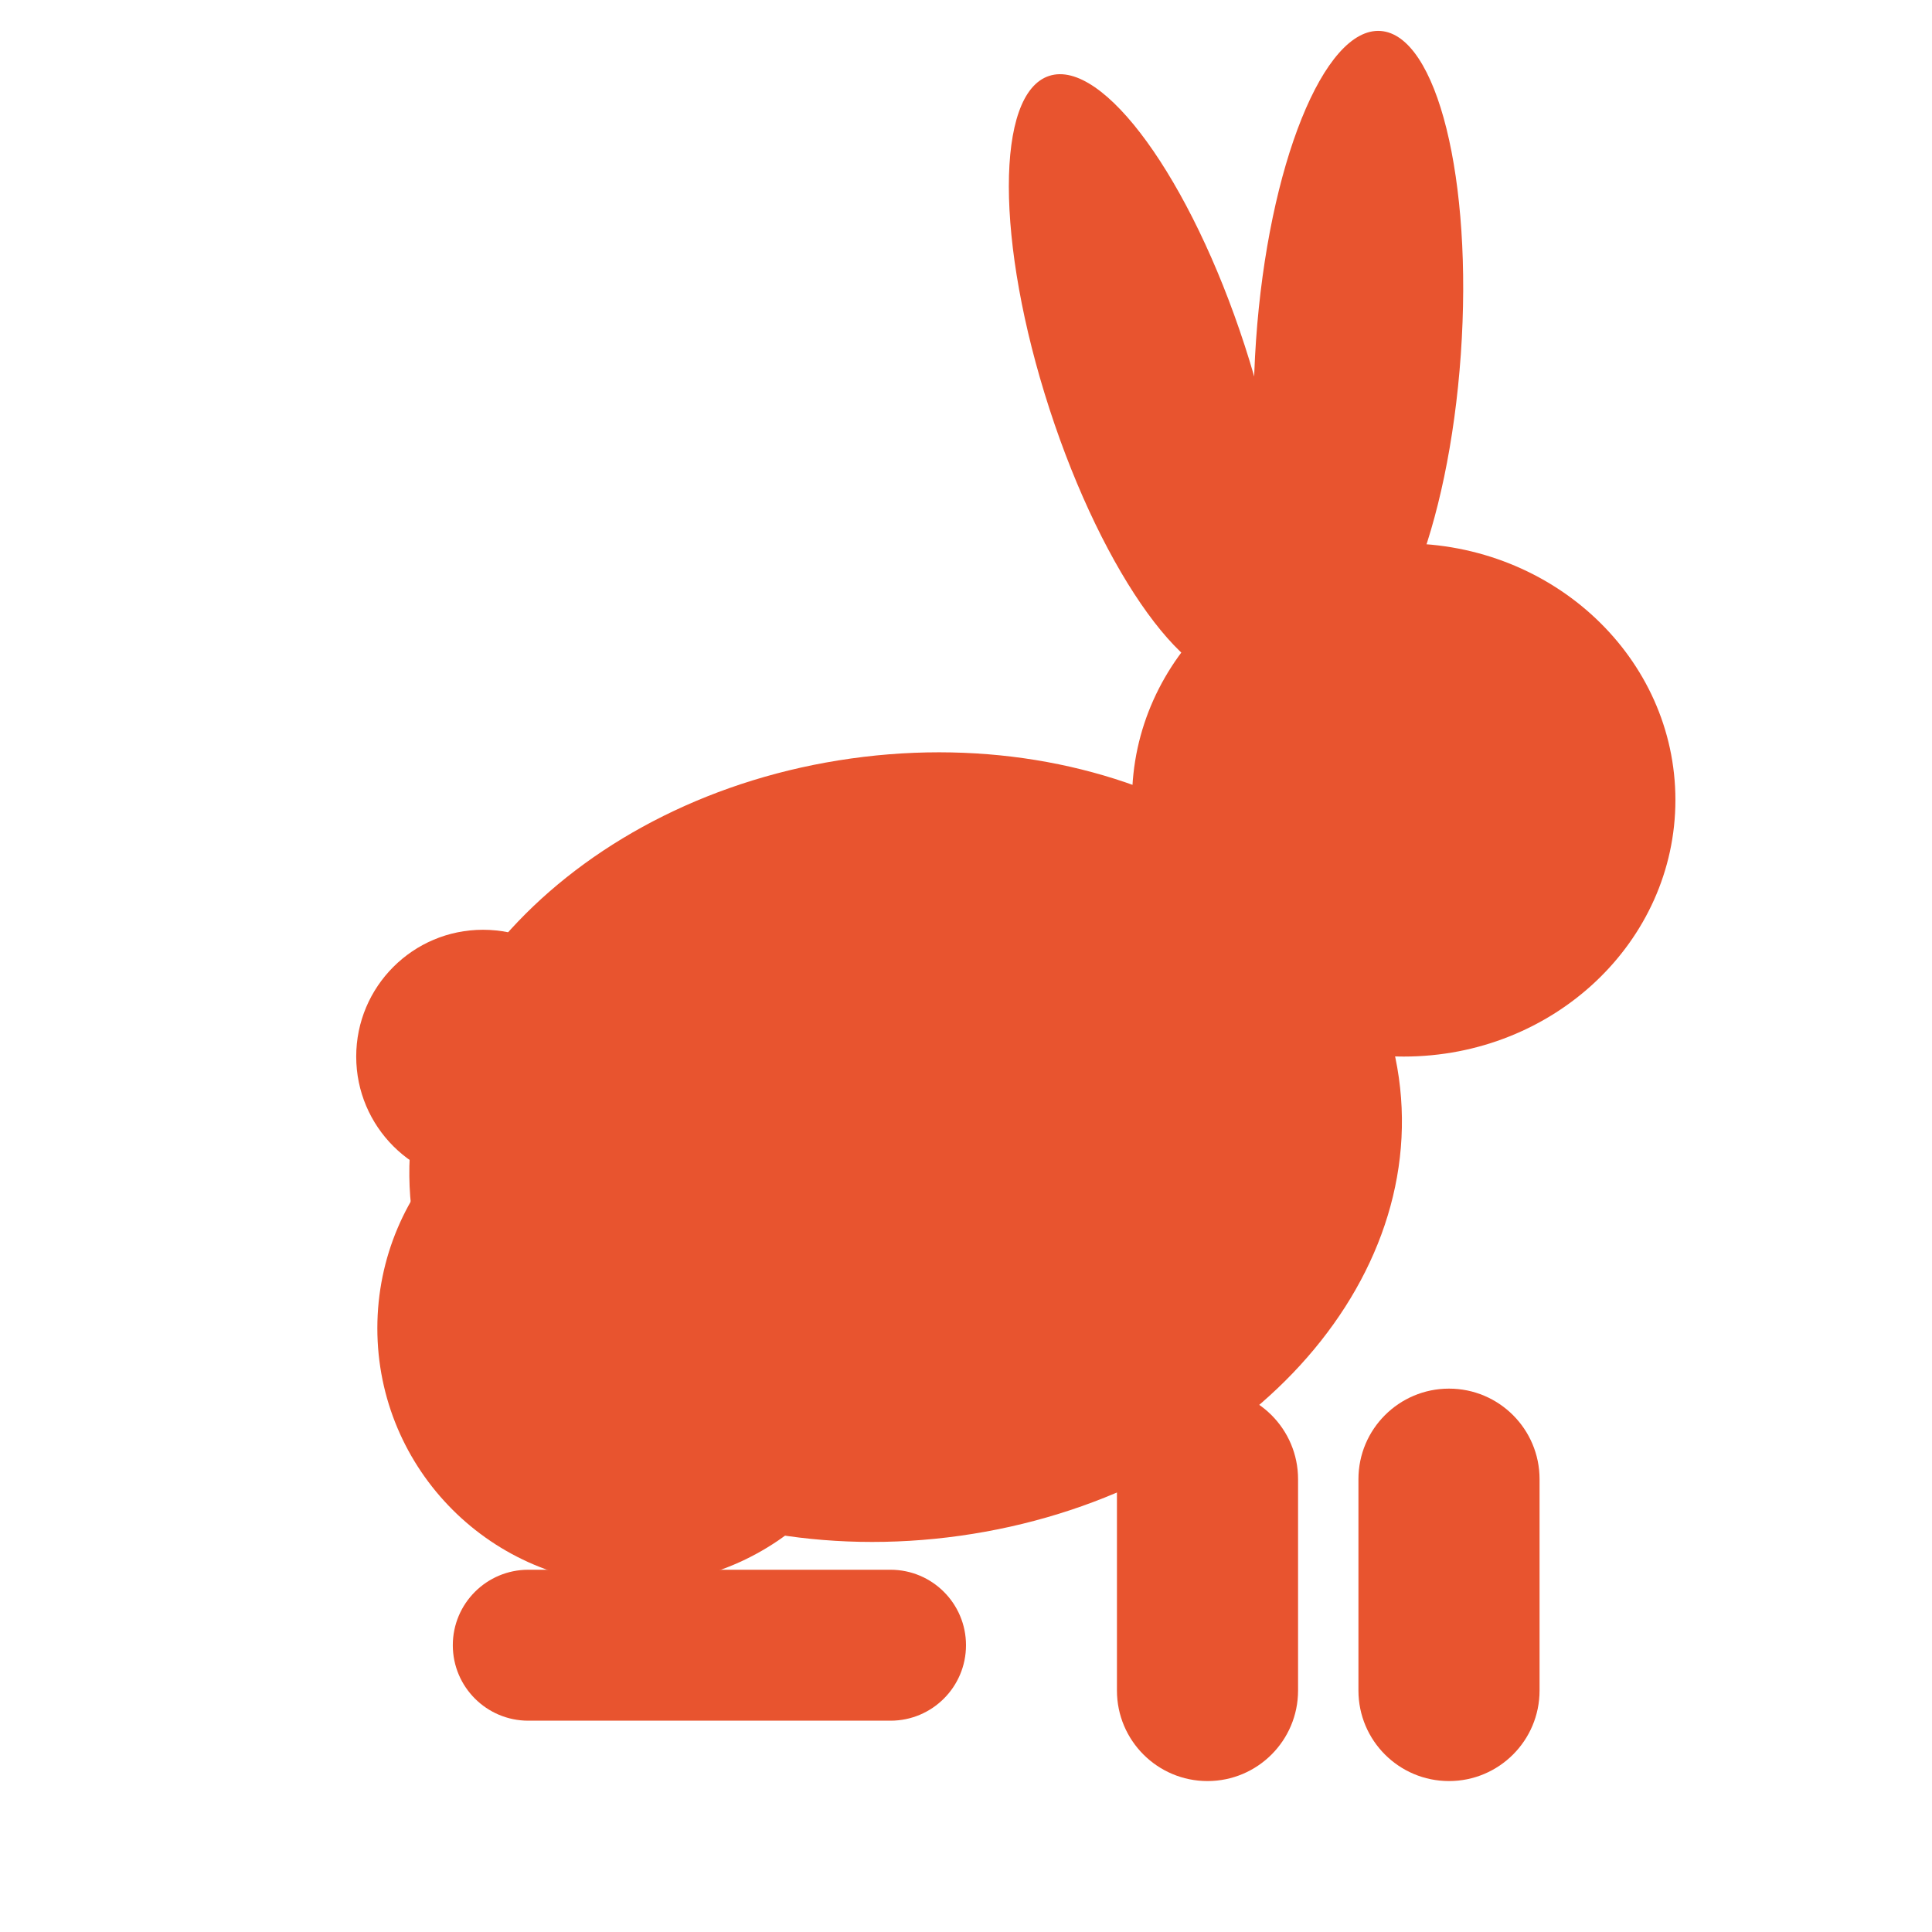
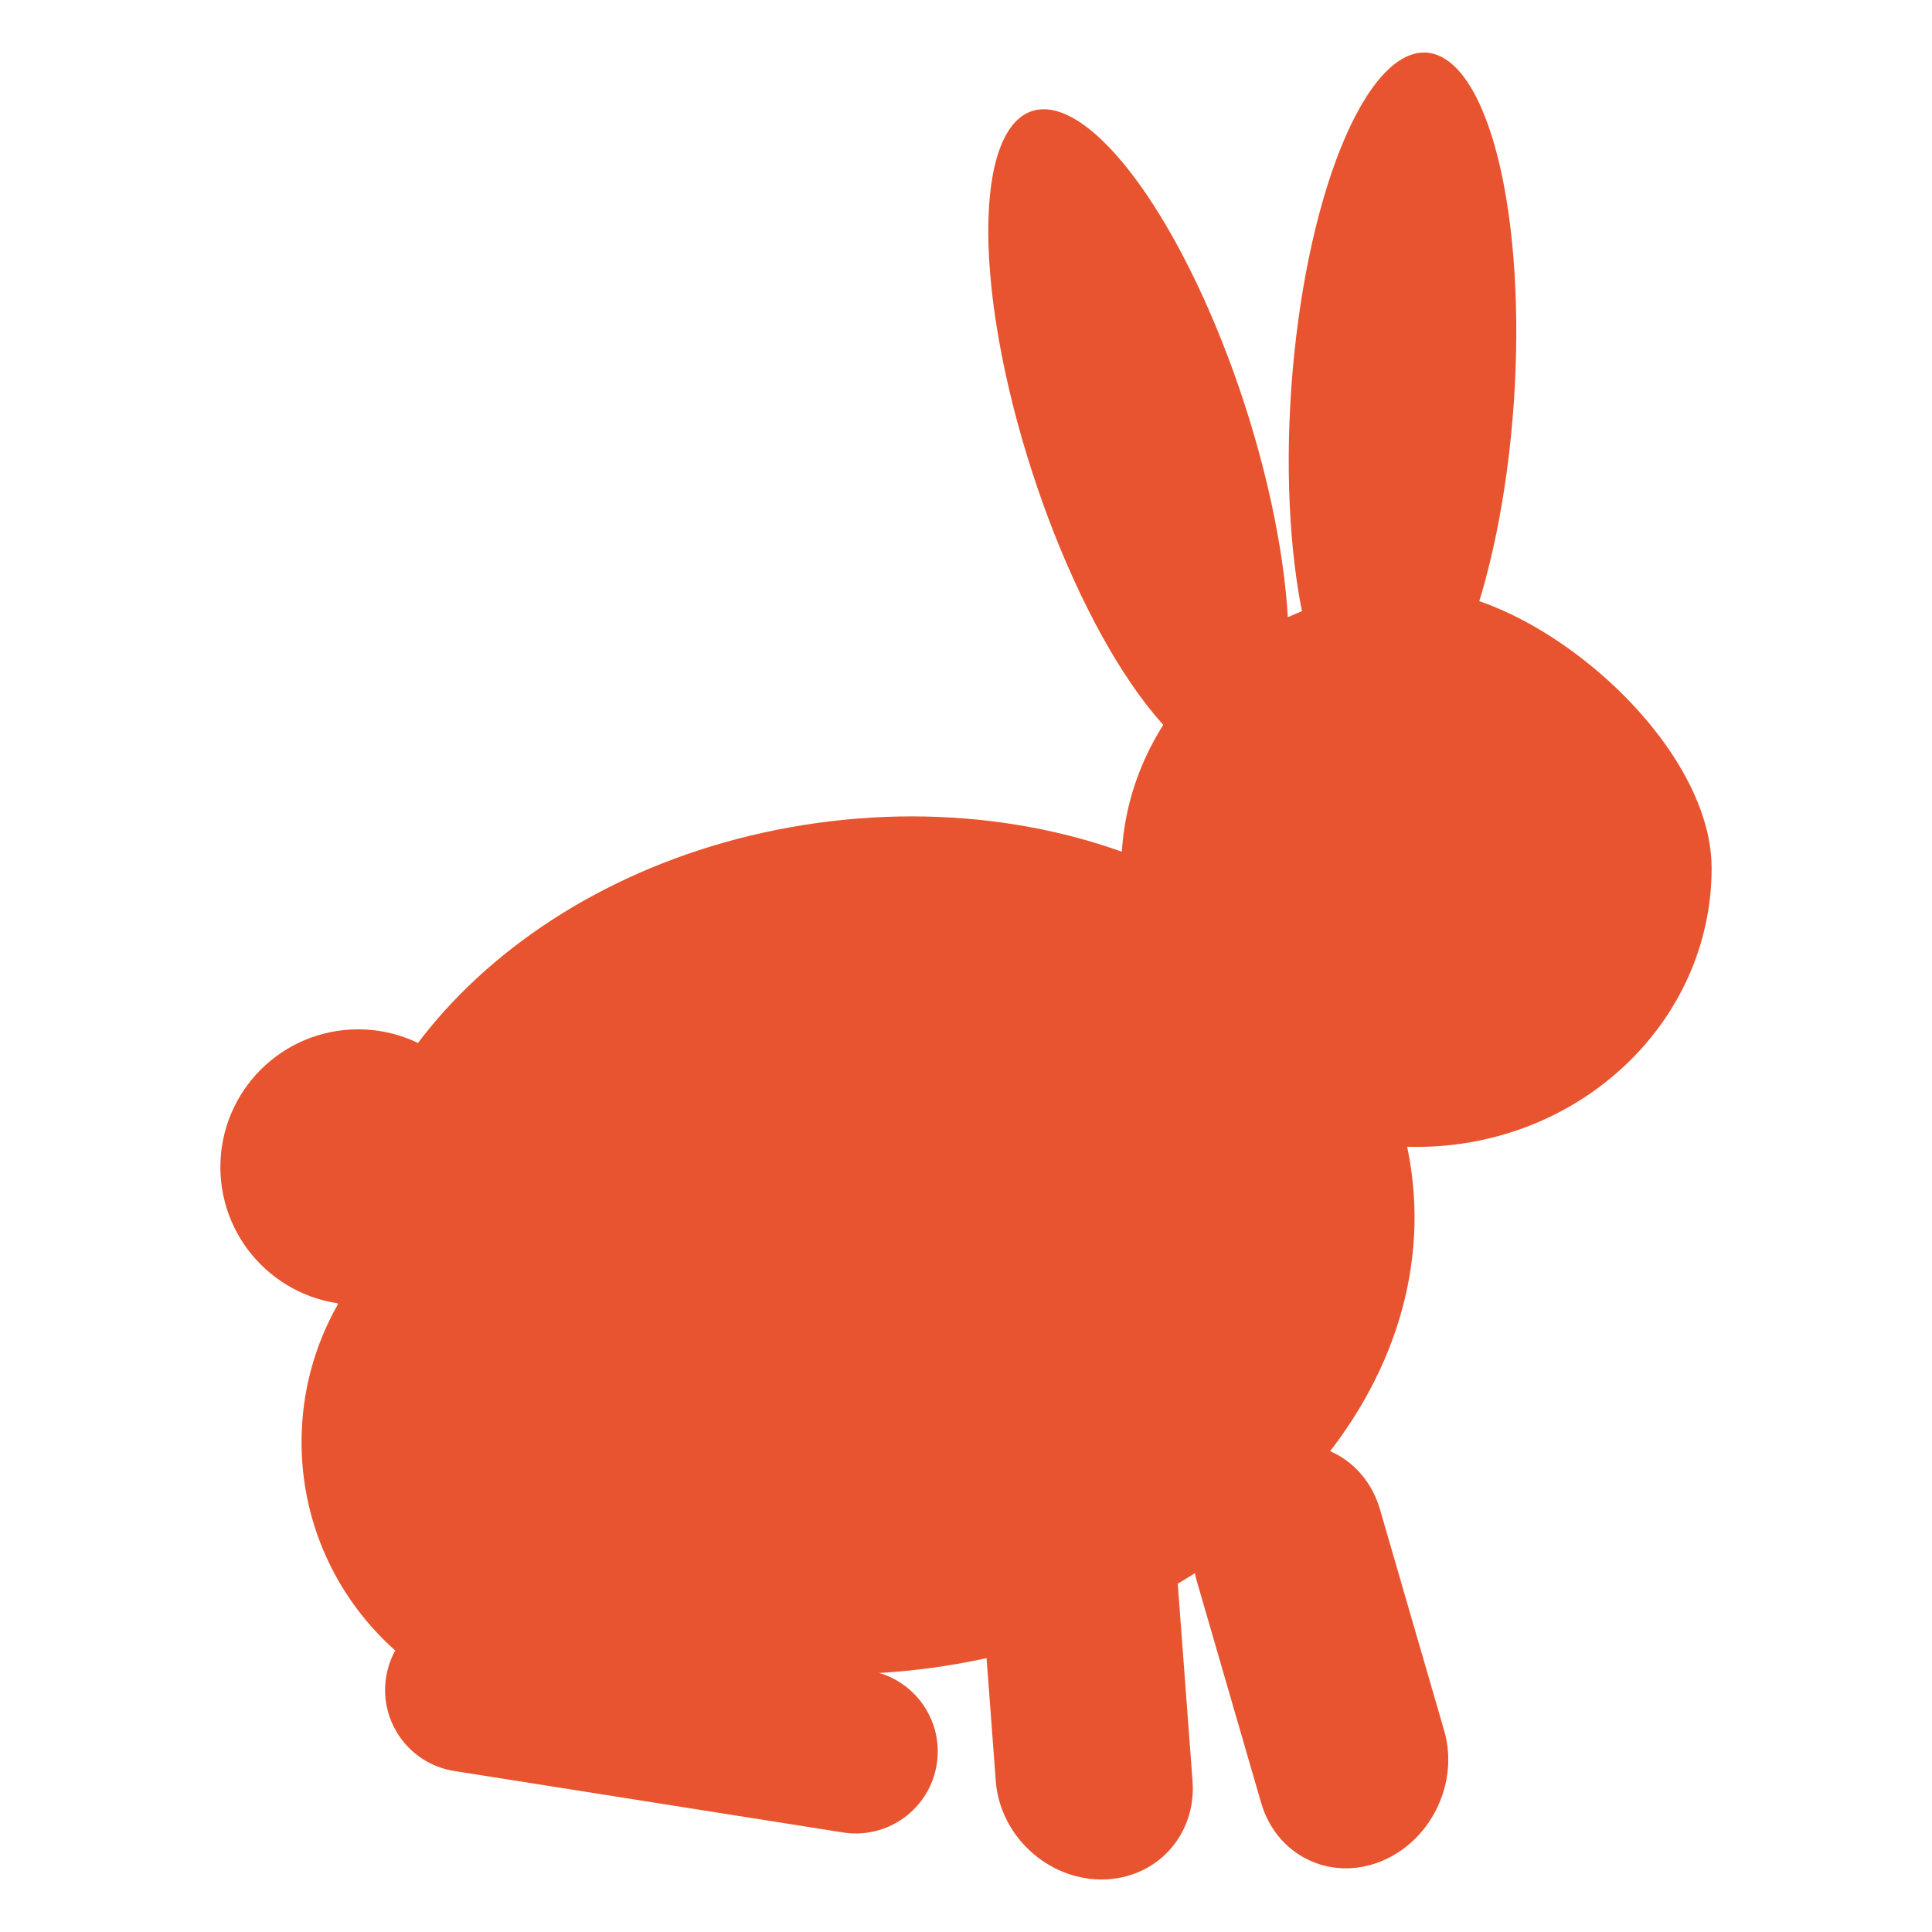
- <svg xmlns="http://www.w3.org/2000/svg" viewBox="0 0 64 64" role="img" aria-label="RabbiCtyl">
-   <g fill="#E8542F">
-     <ellipse cx="38" cy="12.5" rx="3.4" ry="10.5" transform="rotate(-18 38 12.5)" />
-     <ellipse cx="45" cy="11.5" rx="3.4" ry="10.5" transform="rotate(4 45 11.5)" />
-     <ellipse cx="46.5" cy="26.5" rx="9" ry="8.5" />
-     <ellipse cx="30" cy="38" rx="16.5" ry="13" transform="rotate(-8 30 38)" />
-     <circle cx="21" cy="44" r="8.5" />
-     <circle cx="16" cy="35" r="4.2" />
-     <rect x="37" y="46" width="6" height="13" rx="3" />
-     <rect x="45" y="46" width="6" height="13" rx="3" />
-     <rect x="15" y="52" width="17" height="5" rx="2.5" />
+ <svg xmlns="http://www.w3.org/2000/svg" width="512" height="512" viewBox="0 0 512 512">
+   <g id="Layer_1" data-name="Layer 1">
+     <path d="M329.82 107.085 C337.294 130.097 341.509 153.135 341.526 171.124 C341.544 189.113 337.363 200.576 329.916 203.001 C322.459 205.416 312.344 198.595 301.785 184.038 C291.226 169.473 281.093 148.364 273.62 125.344 C266.137 102.332 261.922 79.294 261.905 61.305 C261.888 43.315 266.068 31.853 273.515 29.428 C280.972 27.012 291.087 33.834 301.646 48.391 C312.205 62.956 322.338 84.065 329.82 107.085 Z" fill="#e8542f" />
+     <path d="M401.159 107.033 C399.464 131.175 394.746 154.109 388.019 170.794 C381.302 187.48 373.133 196.544 365.311 195.996 C357.499 195.449 350.668 185.333 346.34 167.874 C342.004 150.424 340.518 127.047 342.204 102.905 C343.89 78.763 348.617 55.83 355.344 39.144 C362.061 22.459 370.23 13.395 378.043 13.942 C385.864 14.49 392.686 24.605 397.022 42.064 C401.359 59.523 402.845 82.891 401.159 107.033 Z" fill="#e8542f" />
+     <path d="M453.597 230.071 C453.597 270.872 418.583 303.939 375.384 303.939 C332.193 303.939 297.17 270.872 297.17 230.071 C297.17 189.279 332.193 156.203 375.384 156.203 C406.625 156.203 453.597 196.022 453.597 230.071 Z" fill="#e8542f" />
+     <path d="M216.272 218.139 C294.694 207.111 365.311 248.269 373.993 310.057 C382.675 371.845 326.144 430.861 247.722 441.889 C230.324 444.331 213.317 444.21 197.284 441.863 C185.082 450.762 170.048 456.02 153.78 456.02 C112.987 456.02 79.912 422.953 79.912 382.152 C79.912 368.908 83.405 356.472 89.506 345.722 C83.918 285.498 139.649 228.907 216.272 218.139 Z" fill="#e8542f" />
+     <path d="M131.402 309.284 C131.402 329.445 115.064 345.783 94.903 345.783 C74.75 345.783 58.403 329.445 58.403 309.284 C58.403 289.122 74.75 272.784 94.903 272.784 C115.064 272.784 131.402 289.122 131.402 309.284 Z" fill="#e8542f" />
+     <path d="M283.448 385.107 L283.448 385.107 C297.848 385.107 310.389 396.778 311.475 411.178 L316.037 472.01 C317.115 486.41 306.321 498.081 291.922 498.081 L291.922 498.081 C277.522 498.081 264.973 486.41 263.895 472.01 L259.333 411.178 C258.247 396.778 269.049 385.107 283.448 385.107 Z" fill="#e8542f" />
+     <path d="M334.148 384.394 L334.148 384.394 C347.54 379.119 361.67 386.097 365.703 399.985 L382.727 458.662 C386.759 472.549 379.164 488.087 365.763 493.362 L365.763 493.362 C352.371 498.646 338.241 491.668 334.217 477.772 L317.193 419.103 C313.161 405.216 320.756 389.678 334.148 384.394 Z" fill="#e8542f" />
+     <path d="M127.17 426.421 L230.177 442.706 C242.03 444.575 250.121 455.707 248.244 467.552 L248.244 467.552 C246.367 479.406 235.243 487.496 223.39 485.619 L120.383 469.334 C108.538 467.465 100.447 456.341 102.324 444.488 L102.324 444.488 C104.193 432.634 115.316 424.544 127.17 426.421 Z" fill="#e8542f" />
  </g>
</svg>
